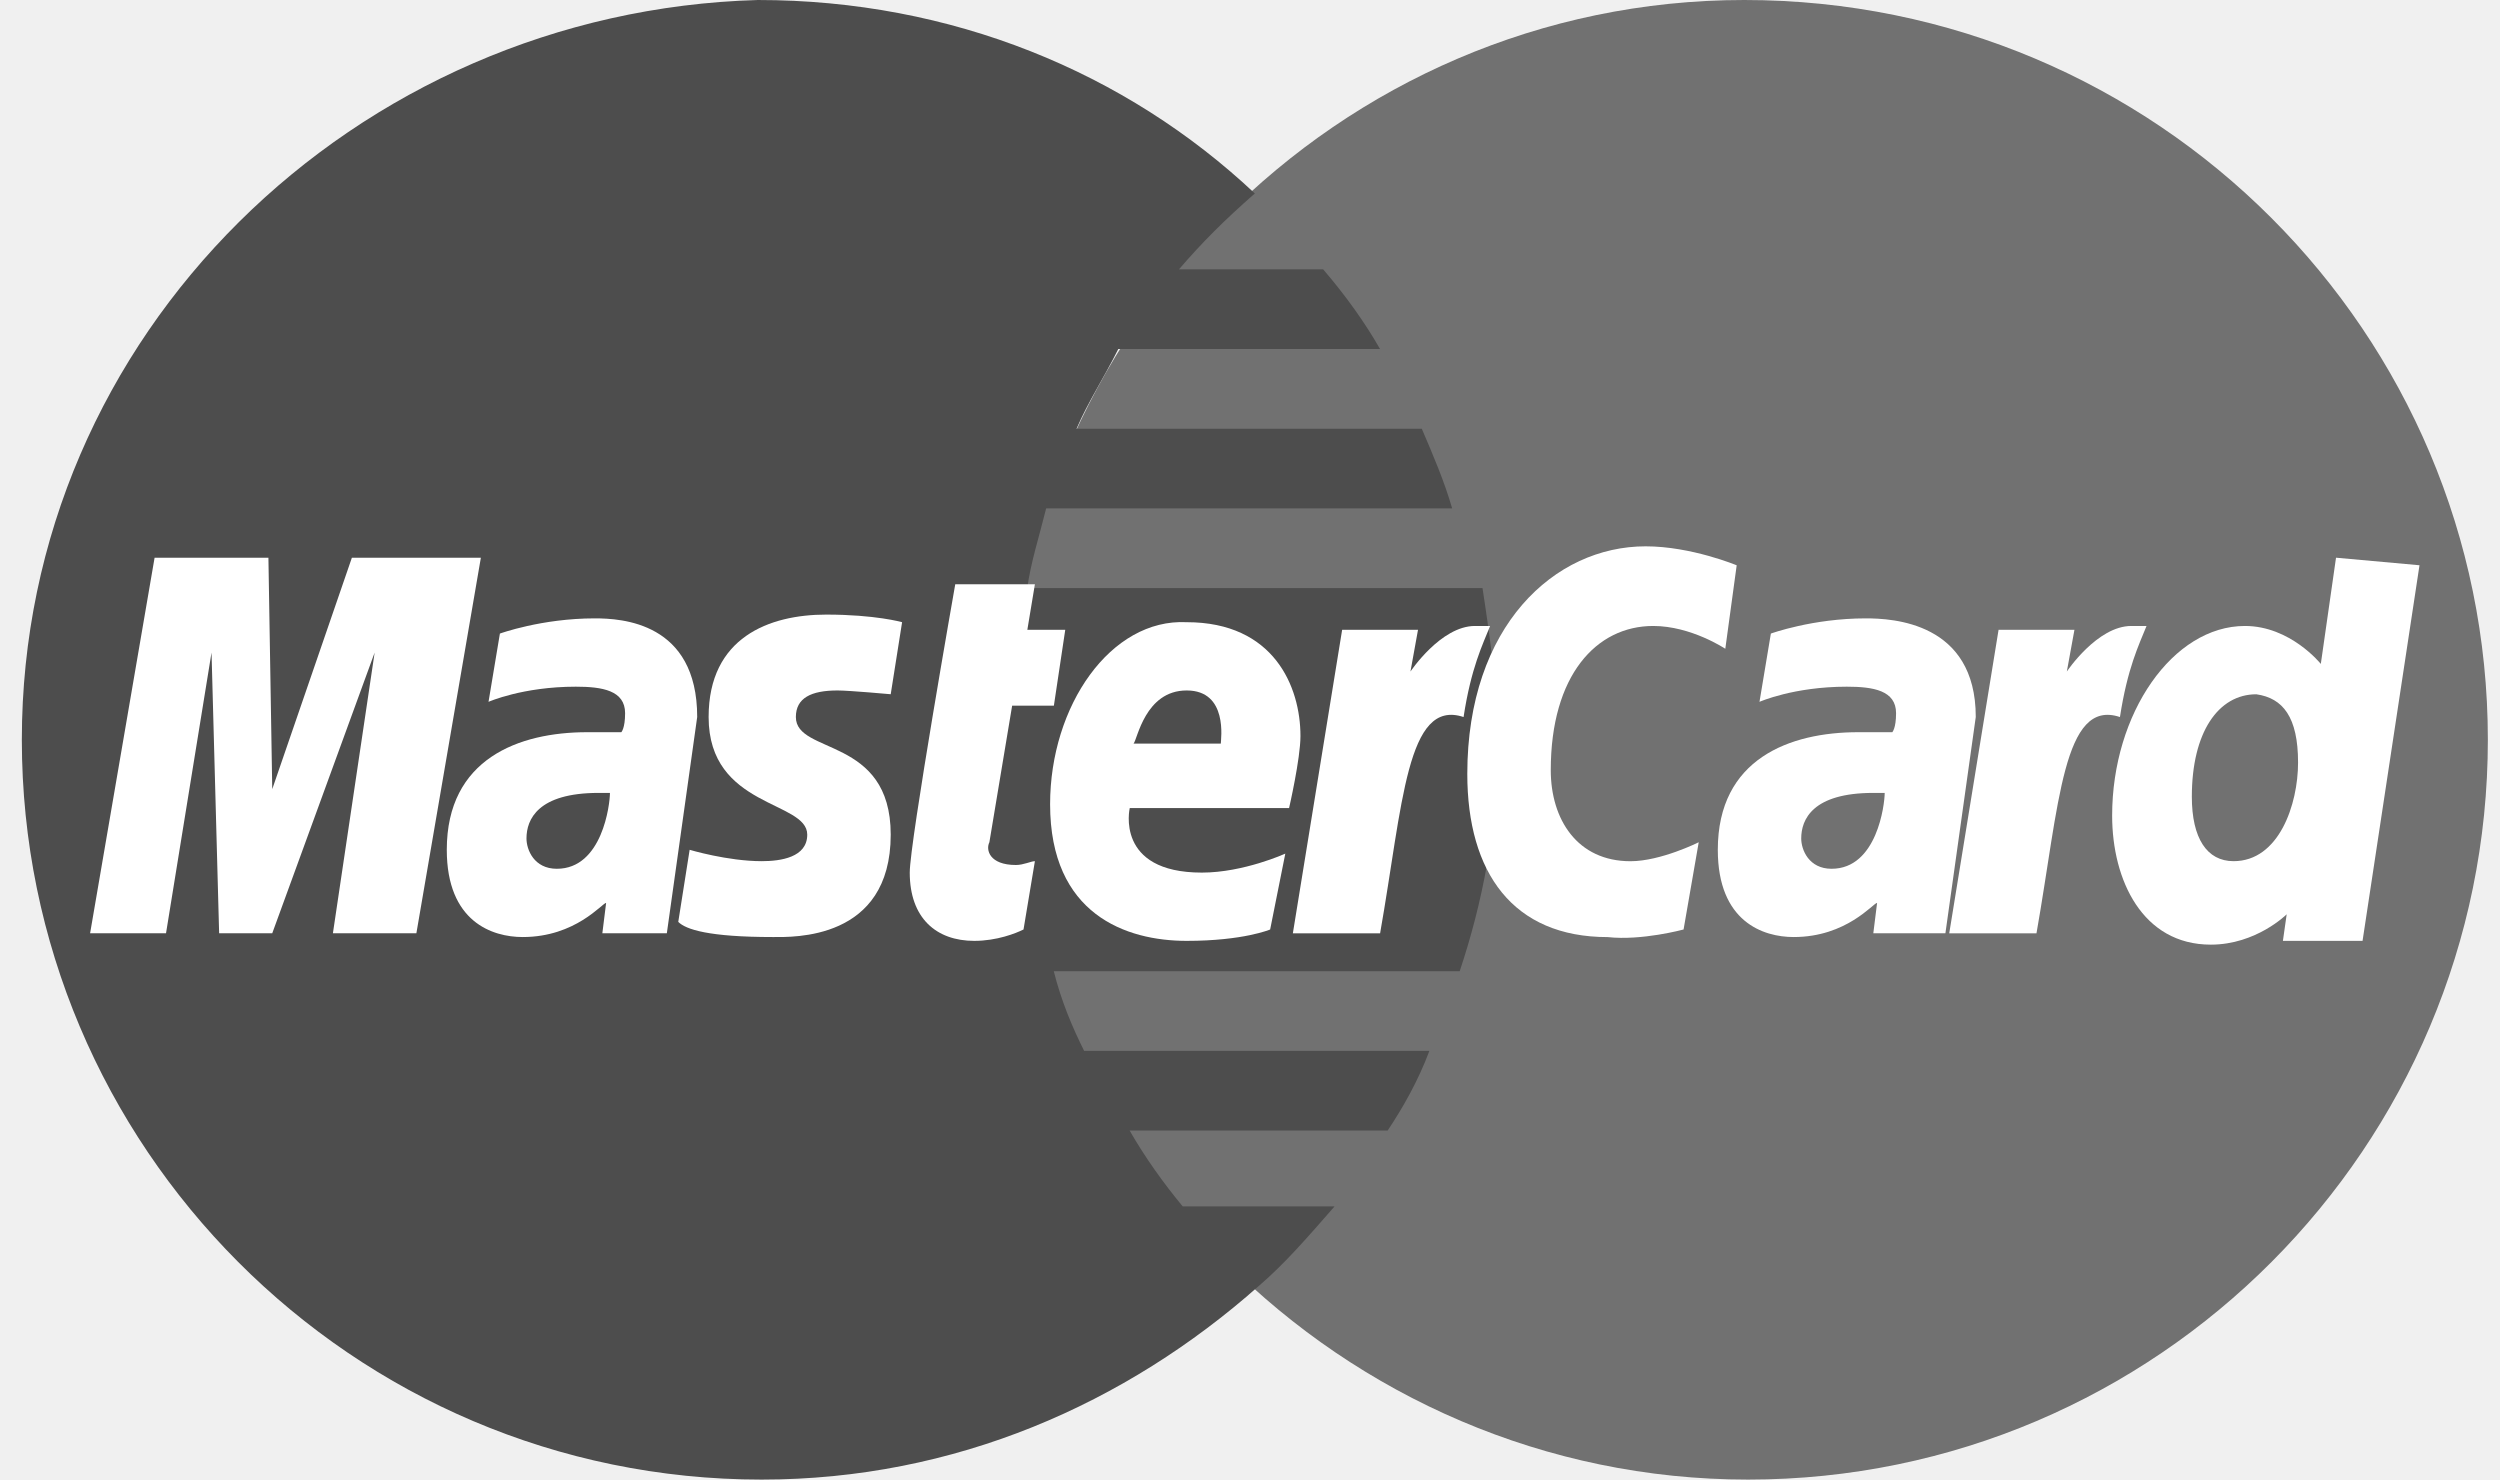
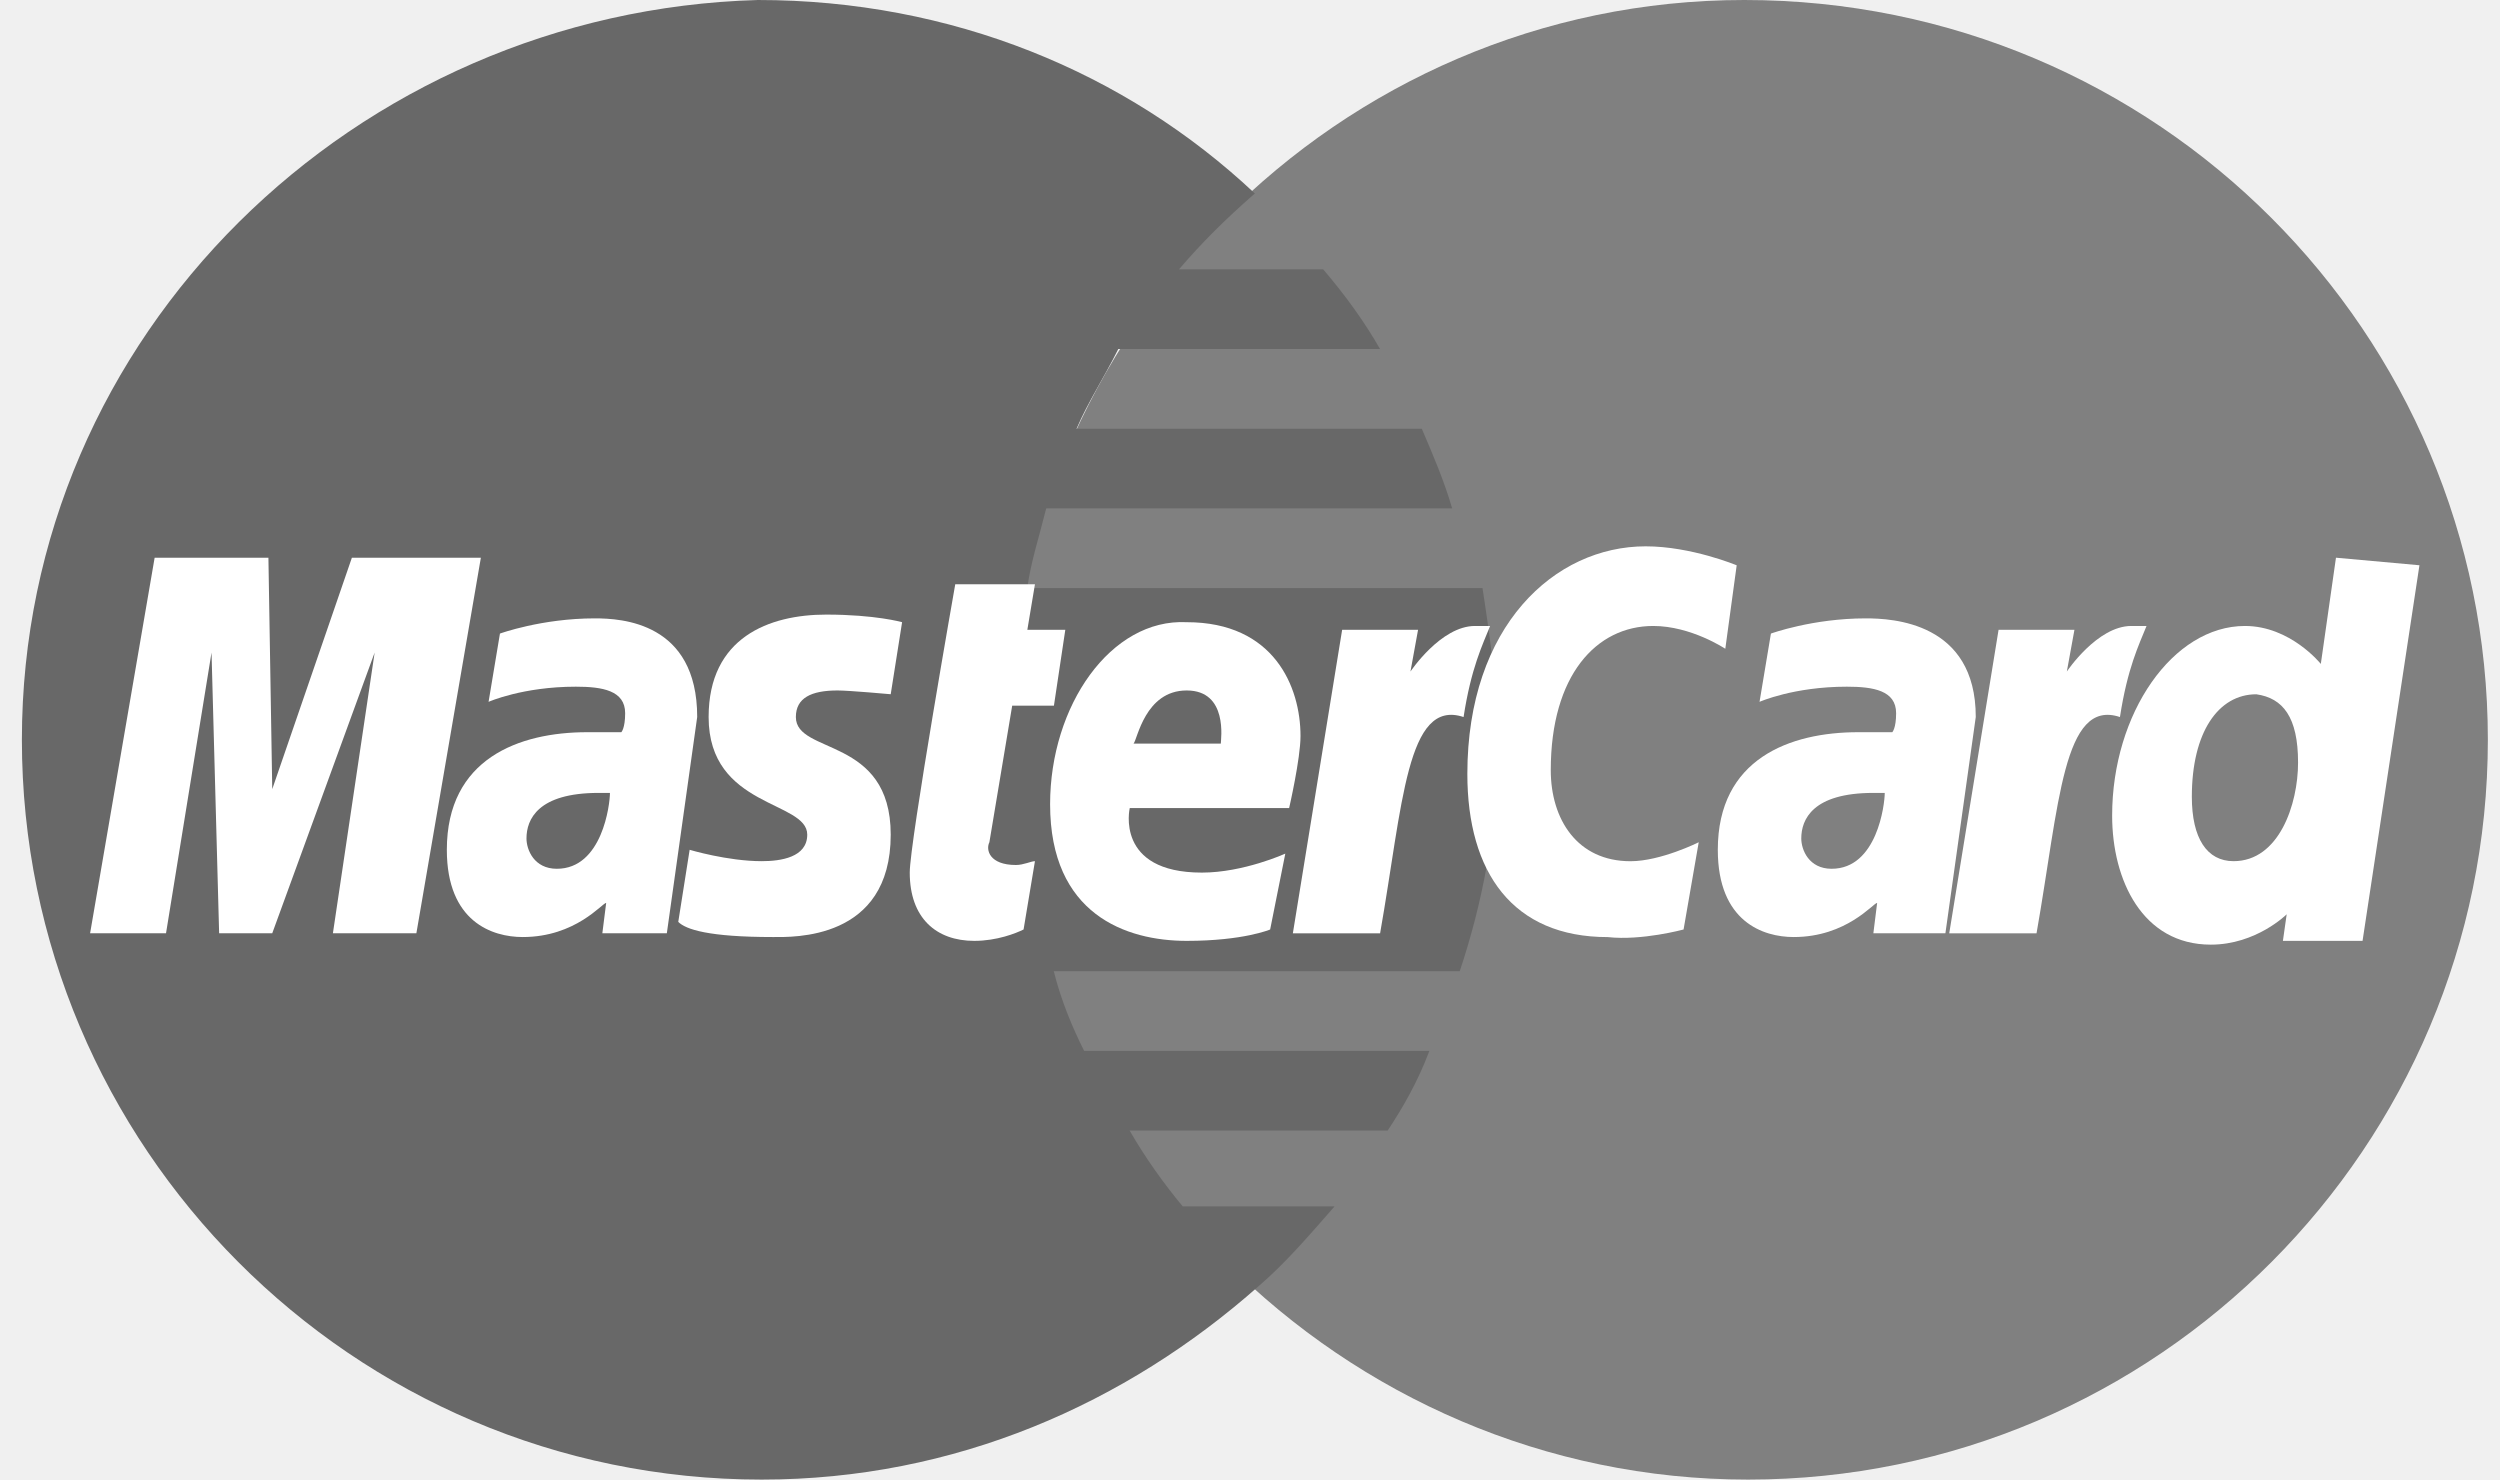
<svg xmlns="http://www.w3.org/2000/svg" width="49" height="29" viewBox="0 0 49 29" fill="none">
-   <path d="M48.762 14.5C48.762 22.456 42.292 29 34.262 29C26.305 29 19.762 22.456 19.762 14.5C19.762 6.544 26.231 0 34.187 0C42.292 0 48.762 6.544 48.762 14.5Z" fill="#717171" />
-   <path d="M29.354 14.574C29.354 13.533 29.205 12.492 29.057 11.526H20.134C20.208 11.005 20.357 10.559 20.505 9.964H28.462C28.313 9.444 28.09 8.923 27.867 8.403H21.1C21.323 7.882 21.621 7.436 21.918 6.841H27.049C26.752 6.321 26.38 5.8 25.934 5.279H23.108C23.554 4.759 24 4.313 24.595 3.792C22.067 1.413 18.646 0 14.854 0C6.972 0.223 0.428 6.544 0.428 14.5C0.428 22.456 6.898 29 14.928 29C18.721 29 22.067 27.513 24.669 25.208C25.19 24.762 25.636 24.241 26.157 23.646H23.182C22.811 23.2 22.439 22.68 22.141 22.159H27.198C27.495 21.713 27.793 21.192 28.016 20.597H21.249C21.026 20.151 20.803 19.631 20.654 19.036H28.61C29.057 17.697 29.354 16.21 29.354 14.574Z" fill="#4D4D4D" />
-   <path d="M20.061 18.218L20.284 16.879C20.21 16.879 20.061 16.954 19.913 16.954C19.392 16.954 19.318 16.656 19.392 16.508L19.838 13.831H20.656L20.879 12.344H20.136L20.284 11.451H18.723C18.723 11.451 17.831 16.508 17.831 17.102C17.831 17.995 18.351 18.441 19.095 18.441C19.541 18.441 19.913 18.292 20.061 18.218Z" fill="white" />
-   <path d="M20.582 15.764C20.582 17.921 22.069 18.441 23.259 18.441C24.374 18.441 24.895 18.218 24.895 18.218L25.192 16.731C25.192 16.731 24.374 17.103 23.556 17.103C21.846 17.103 22.143 15.838 22.143 15.838H25.266C25.266 15.838 25.489 14.872 25.489 14.426C25.489 13.459 24.969 12.195 23.259 12.195C21.771 12.12 20.582 13.831 20.582 15.764ZM23.259 13.533C24.077 13.533 23.928 14.5 23.928 14.574H22.218C22.292 14.5 22.441 13.533 23.259 13.533Z" fill="white" />
-   <path d="M32.998 18.218L33.295 16.508C33.295 16.508 32.552 16.88 31.957 16.88C30.916 16.88 30.395 16.062 30.395 15.095C30.395 13.236 31.288 12.269 32.403 12.269C33.147 12.269 33.816 12.716 33.816 12.716L34.039 11.08C34.039 11.08 33.147 10.708 32.254 10.708C30.47 10.708 28.759 12.269 28.759 15.169C28.759 17.103 29.652 18.367 31.511 18.367C32.18 18.441 32.998 18.218 32.998 18.218Z" fill="white" />
-   <path d="M11.657 12.12C10.616 12.12 9.798 12.418 9.798 12.418L9.575 13.756C9.575 13.756 10.245 13.459 11.286 13.459C11.806 13.459 12.252 13.533 12.252 13.979C12.252 14.277 12.178 14.351 12.178 14.351H11.509C10.17 14.351 8.757 14.871 8.757 16.656C8.757 18.069 9.65 18.366 10.245 18.366C11.286 18.366 11.806 17.697 11.88 17.697L11.806 18.292H13.07L13.665 14.053C13.665 12.194 12.178 12.12 11.657 12.12ZM11.955 15.541C11.955 15.764 11.806 17.028 10.914 17.028C10.468 17.028 10.319 16.656 10.319 16.433C10.319 16.061 10.542 15.541 11.732 15.541C11.88 15.541 11.955 15.541 11.955 15.541Z" fill="white" />
-   <path d="M15.153 18.366C15.525 18.366 17.458 18.441 17.458 16.359C17.458 14.425 15.599 14.797 15.599 14.054C15.599 13.682 15.896 13.533 16.417 13.533C16.64 13.533 17.458 13.607 17.458 13.607L17.681 12.195C17.681 12.195 17.161 12.046 16.194 12.046C15.079 12.046 13.889 12.492 13.889 14.054C13.889 15.838 15.822 15.69 15.822 16.359C15.822 16.805 15.302 16.879 14.93 16.879C14.261 16.879 13.517 16.656 13.517 16.656L13.294 18.069C13.443 18.218 13.889 18.366 15.153 18.366Z" fill="white" />
-   <path d="M45.786 10.931L45.488 13.013C45.488 13.013 44.893 12.269 44.001 12.269C42.588 12.269 41.398 13.979 41.398 15.987C41.398 17.251 41.993 18.515 43.332 18.515C44.224 18.515 44.819 17.92 44.819 17.92L44.745 18.441H46.306L47.422 11.079L45.786 10.931ZM45.042 14.946C45.042 15.764 44.67 16.879 43.778 16.879C43.257 16.879 42.96 16.433 42.96 15.615C42.96 14.351 43.48 13.608 44.224 13.608C44.745 13.682 45.042 14.054 45.042 14.946Z" fill="white" />
-   <path d="M3.254 18.292L4.146 12.79L4.295 18.292H5.336L7.343 12.79L6.525 18.292H8.161L9.425 10.931H6.897L5.336 15.467L5.261 10.931H3.03L1.766 18.292H3.254Z" fill="white" />
-   <path d="M27.05 18.293C27.496 15.764 27.57 13.682 28.686 14.054C28.834 13.087 29.058 12.641 29.206 12.269H28.909C28.24 12.269 27.645 13.162 27.645 13.162L27.793 12.344H26.306L25.34 18.293H27.05Z" fill="white" />
-   <path d="M36.569 12.12C35.527 12.12 34.709 12.418 34.709 12.418L34.486 13.756C34.486 13.756 35.156 13.459 36.197 13.459C36.717 13.459 37.163 13.533 37.163 13.979C37.163 14.277 37.089 14.351 37.089 14.351H36.42C35.081 14.351 33.669 14.871 33.669 16.656C33.669 18.069 34.561 18.366 35.156 18.366C36.197 18.366 36.717 17.697 36.791 17.697L36.717 18.292H38.13L38.725 14.053C38.725 12.194 37.089 12.12 36.569 12.12ZM36.94 15.541C36.94 15.764 36.791 17.028 35.899 17.028C35.453 17.028 35.304 16.656 35.304 16.433C35.304 16.061 35.527 15.541 36.717 15.541C36.866 15.541 36.866 15.541 36.94 15.541Z" fill="white" />
-   <path d="M39.915 18.293C40.361 15.764 40.436 13.682 41.551 14.054C41.7 13.087 41.923 12.641 42.072 12.269H41.774C41.105 12.269 40.51 13.162 40.51 13.162L40.659 12.344H39.172L38.205 18.293H39.915Z" fill="white" />
+   <path d="M48.762 14.5C48.762 22.456 42.293 29 34.262 29C26.306 29 19.762 22.456 19.762 14.5C19.762 6.544 26.231 0 34.188 0C42.293 0 48.762 6.544 48.762 14.5Z" fill="#808080" />
+   <path d="M29.354 14.574C29.354 13.533 29.206 12.492 29.057 11.526H20.134C20.208 11.005 20.357 10.559 20.506 9.964H28.462C28.313 9.444 28.09 8.923 27.867 8.403H21.1C21.323 7.882 21.621 7.436 21.918 6.841H27.049C26.752 6.321 26.38 5.8 25.934 5.279H23.108C23.554 4.759 24 4.313 24.595 3.792C22.067 1.413 18.646 0 14.854 0C6.972 0.223 0.429 6.544 0.429 14.5C0.429 22.456 6.898 29 14.929 29C18.721 29 22.067 27.513 24.67 25.208C25.19 24.762 25.636 24.241 26.157 23.646H23.182C22.811 23.2 22.439 22.68 22.141 22.159H27.198C27.495 21.713 27.793 21.192 28.016 20.597H21.249C21.026 20.151 20.803 19.631 20.654 19.036H28.611C29.057 17.697 29.354 16.21 29.354 14.574Z" fill="#686868" />
+   <path d="M20.062 18.218L20.285 16.879C20.21 16.879 20.062 16.954 19.913 16.954C19.392 16.954 19.318 16.656 19.392 16.508L19.839 13.831H20.657L20.88 12.344H20.136L20.285 11.451H18.723C18.723 11.451 17.831 16.508 17.831 17.102C17.831 17.995 18.351 18.441 19.095 18.441C19.541 18.441 19.913 18.292 20.062 18.218Z" fill="white" />
+   <path d="M20.582 15.764C20.582 17.921 22.069 18.441 23.259 18.441C24.374 18.441 24.895 18.218 24.895 18.218L25.192 16.731C25.192 16.731 24.374 17.103 23.556 17.103C21.846 17.103 22.143 15.838 22.143 15.838H25.267C25.267 15.838 25.49 14.872 25.49 14.426C25.49 13.459 24.969 12.195 23.259 12.195C21.772 12.12 20.582 13.831 20.582 15.764ZM23.259 13.533C24.077 13.533 23.928 14.5 23.928 14.574H22.218C22.292 14.5 22.441 13.533 23.259 13.533Z" fill="white" />
+   <path d="M32.998 18.218L33.295 16.508C33.295 16.508 32.552 16.88 31.957 16.88C30.916 16.88 30.395 16.062 30.395 15.095C30.395 13.236 31.288 12.269 32.403 12.269C33.147 12.269 33.816 12.716 33.816 12.716L34.039 11.08C34.039 11.08 33.147 10.708 32.255 10.708C30.47 10.708 28.76 12.269 28.76 15.169C28.76 17.103 29.652 18.367 31.511 18.367C32.18 18.441 32.998 18.218 32.998 18.218Z" fill="white" />
+   <path d="M11.658 12.12C10.617 12.12 9.799 12.418 9.799 12.418L9.576 13.756C9.576 13.756 10.245 13.459 11.286 13.459C11.806 13.459 12.253 13.533 12.253 13.979C12.253 14.277 12.178 14.351 12.178 14.351H11.509C10.171 14.351 8.758 14.871 8.758 16.656C8.758 18.069 9.65 18.366 10.245 18.366C11.286 18.366 11.806 17.697 11.881 17.697L11.806 18.292H13.07L13.665 14.053C13.665 12.194 12.178 12.12 11.658 12.12ZM11.955 15.541C11.955 15.764 11.806 17.028 10.914 17.028C10.468 17.028 10.319 16.656 10.319 16.433C10.319 16.061 10.542 15.541 11.732 15.541C11.881 15.541 11.955 15.541 11.955 15.541Z" fill="white" />
+   <path d="M15.153 18.366C15.525 18.366 17.458 18.441 17.458 16.359C17.458 14.425 15.599 14.797 15.599 14.054C15.599 13.682 15.896 13.533 16.417 13.533C16.64 13.533 17.458 13.607 17.458 13.607L17.681 12.195C17.681 12.195 17.16 12.046 16.194 12.046C15.078 12.046 13.889 12.492 13.889 14.054C13.889 15.838 15.822 15.69 15.822 16.359C15.822 16.805 15.302 16.879 14.93 16.879C14.261 16.879 13.517 16.656 13.517 16.656L13.294 18.069C13.443 18.218 13.889 18.366 15.153 18.366Z" fill="white" />
+   <path d="M45.785 10.931L45.488 13.013C45.488 13.013 44.893 12.269 44.001 12.269C42.588 12.269 41.398 13.979 41.398 15.987C41.398 17.251 41.993 18.515 43.332 18.515C44.224 18.515 44.819 17.92 44.819 17.92L44.745 18.441H46.306L47.421 11.079L45.785 10.931ZM45.042 14.946C45.042 15.764 44.67 16.879 43.778 16.879C43.257 16.879 42.96 16.433 42.96 15.615C42.96 14.351 43.48 13.608 44.224 13.608C44.745 13.682 45.042 14.054 45.042 14.946Z" fill="white" />
+   <path d="M3.254 18.292L4.146 12.79L4.295 18.292H5.336L7.343 12.79L6.525 18.292H8.161L9.425 10.931H6.897L5.336 15.467L5.261 10.931H3.031L1.766 18.292H3.254Z" fill="white" />
+   <path d="M27.05 18.293C27.496 15.764 27.57 13.682 28.686 14.054C28.835 13.087 29.058 12.641 29.206 12.269H28.909C28.24 12.269 27.645 13.162 27.645 13.162L27.794 12.344H26.306L25.34 18.293H27.05Z" fill="white" />
+   <path d="M36.569 12.12C35.528 12.12 34.71 12.418 34.71 12.418L34.487 13.756C34.487 13.756 35.156 13.459 36.197 13.459C36.718 13.459 37.164 13.533 37.164 13.979C37.164 14.277 37.089 14.351 37.089 14.351H36.42C35.082 14.351 33.669 14.871 33.669 16.656C33.669 18.069 34.561 18.366 35.156 18.366C36.197 18.366 36.718 17.697 36.792 17.697L36.718 18.292H38.13L38.725 14.053C38.725 12.194 37.089 12.12 36.569 12.12ZM36.941 15.541C36.941 15.764 36.792 17.028 35.9 17.028C35.453 17.028 35.305 16.656 35.305 16.433C35.305 16.061 35.528 15.541 36.718 15.541C36.866 15.541 36.866 15.541 36.941 15.541Z" fill="white" />
+   <path d="M39.916 18.293C40.362 15.764 40.436 13.682 41.551 14.054C41.7 13.087 41.923 12.641 42.072 12.269H41.774C41.105 12.269 40.51 13.162 40.51 13.162L40.659 12.344H39.172L38.205 18.293H39.916Z" fill="white" />
</svg>
